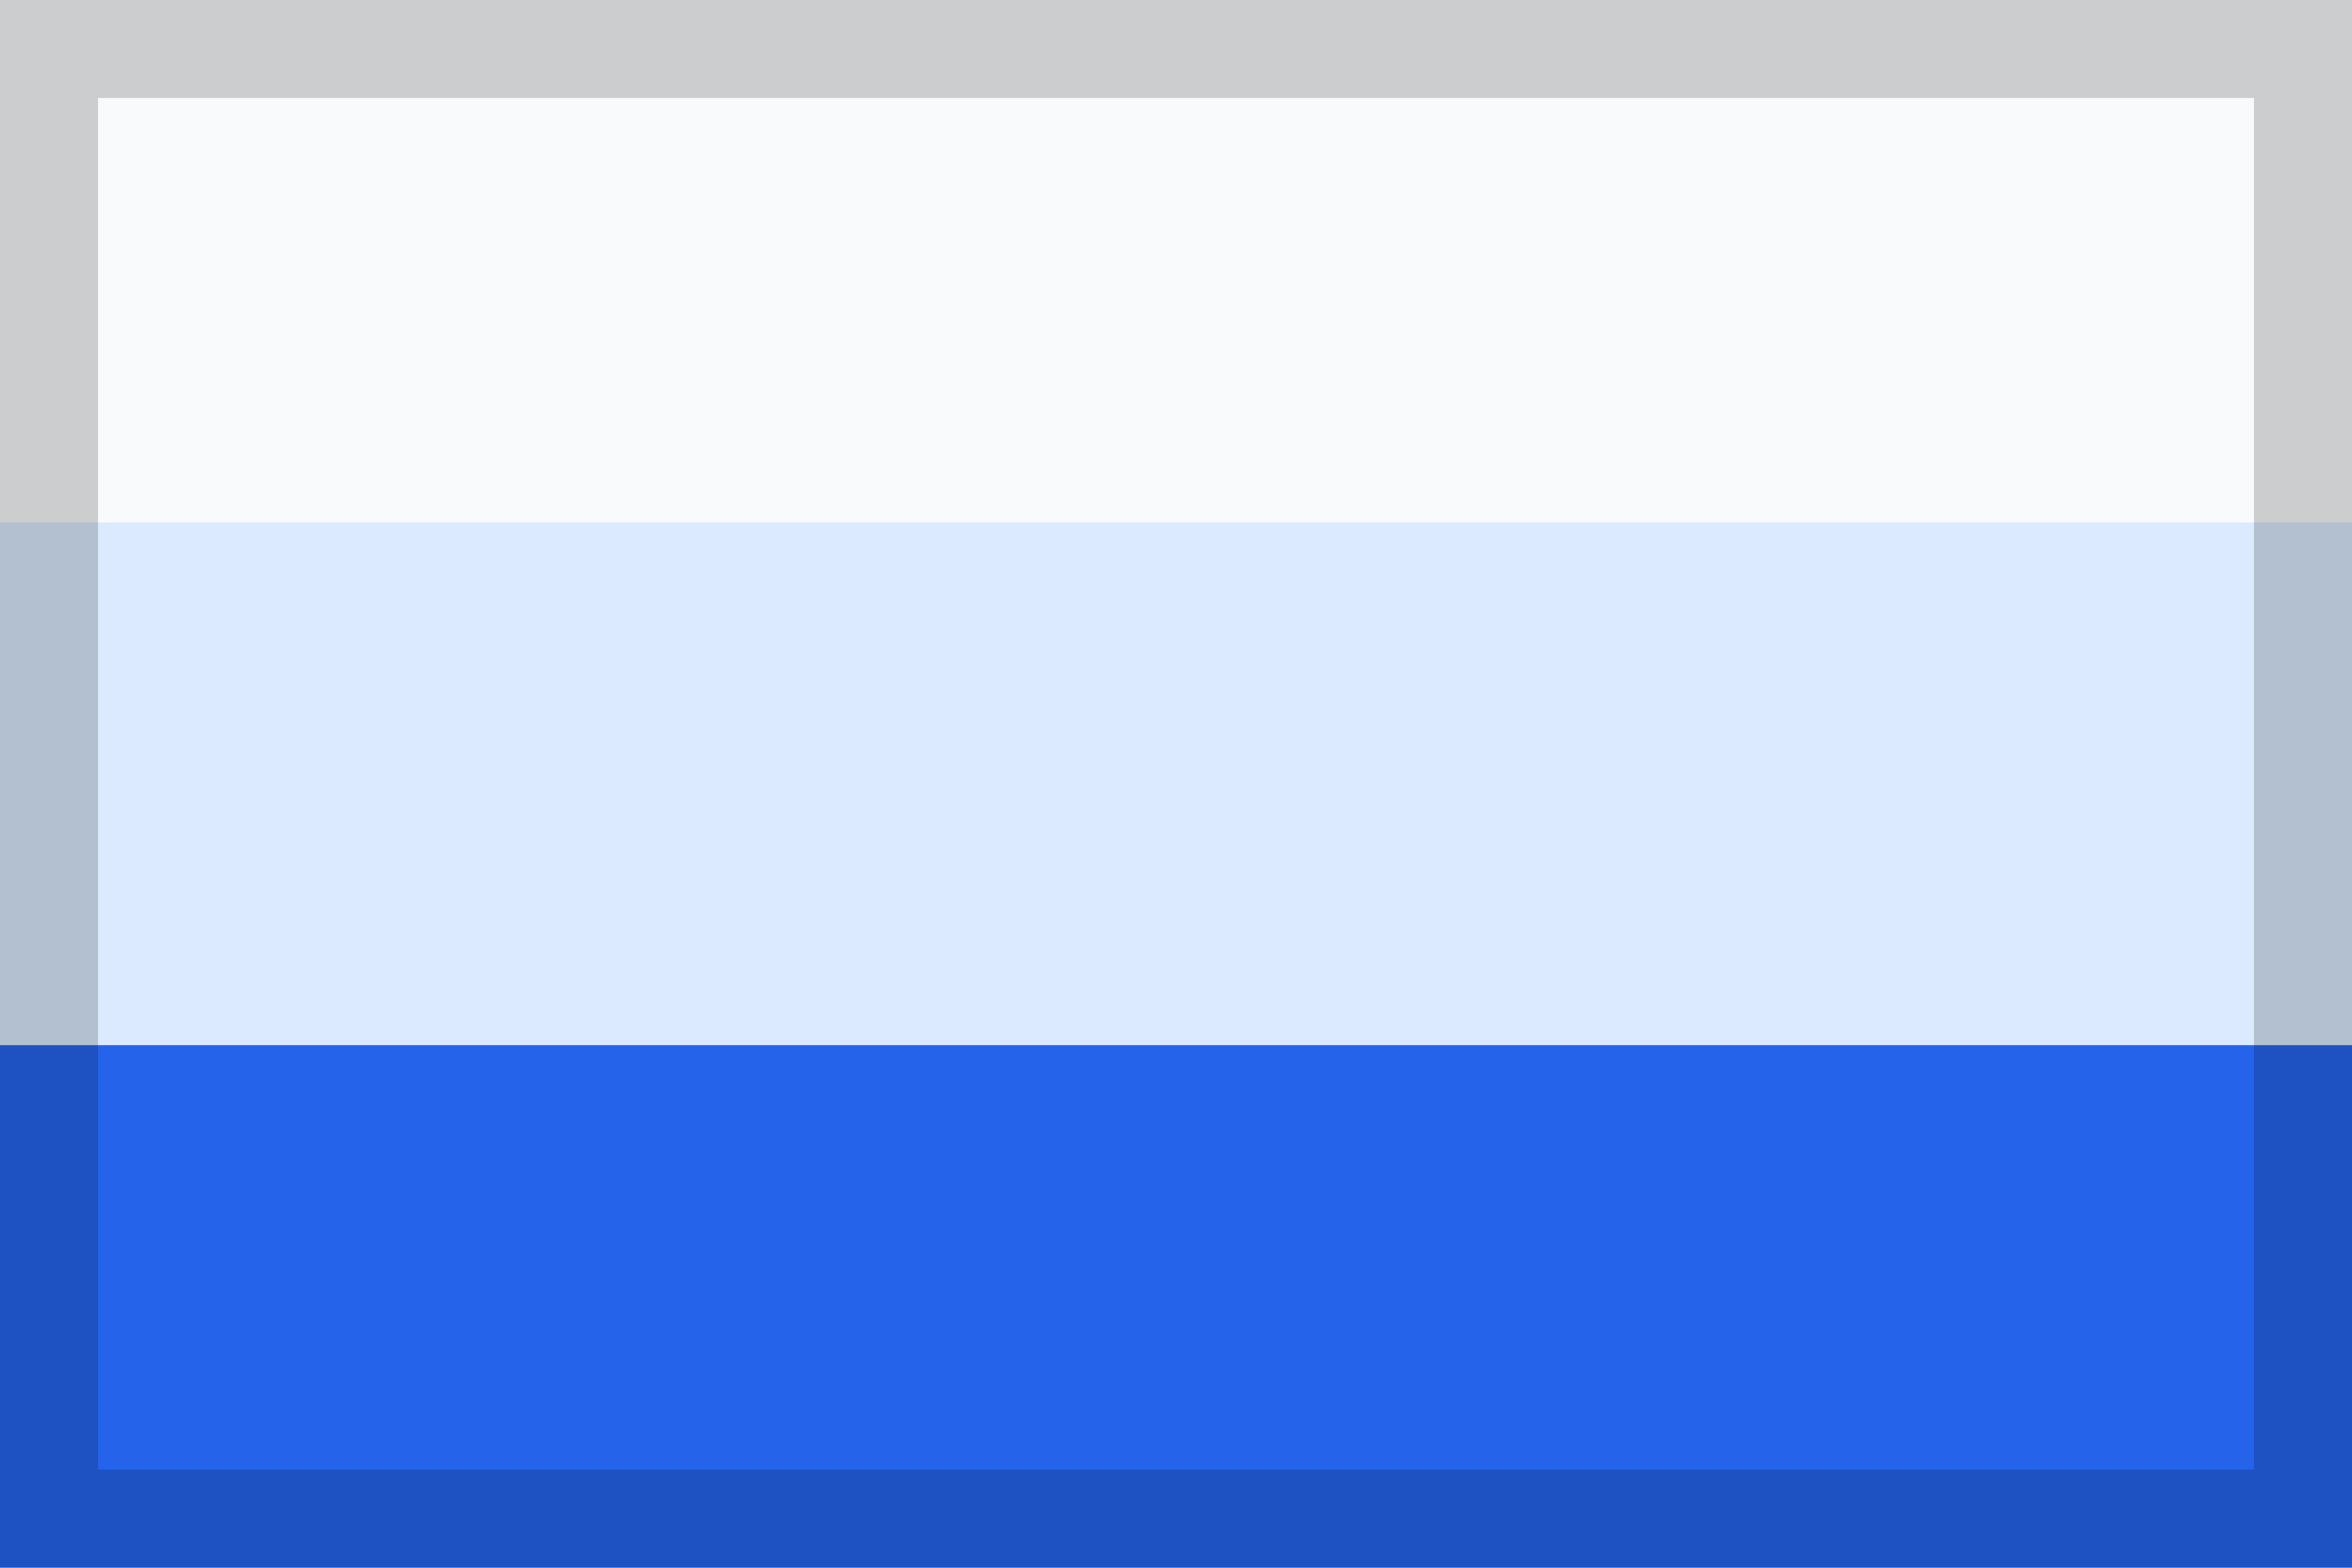
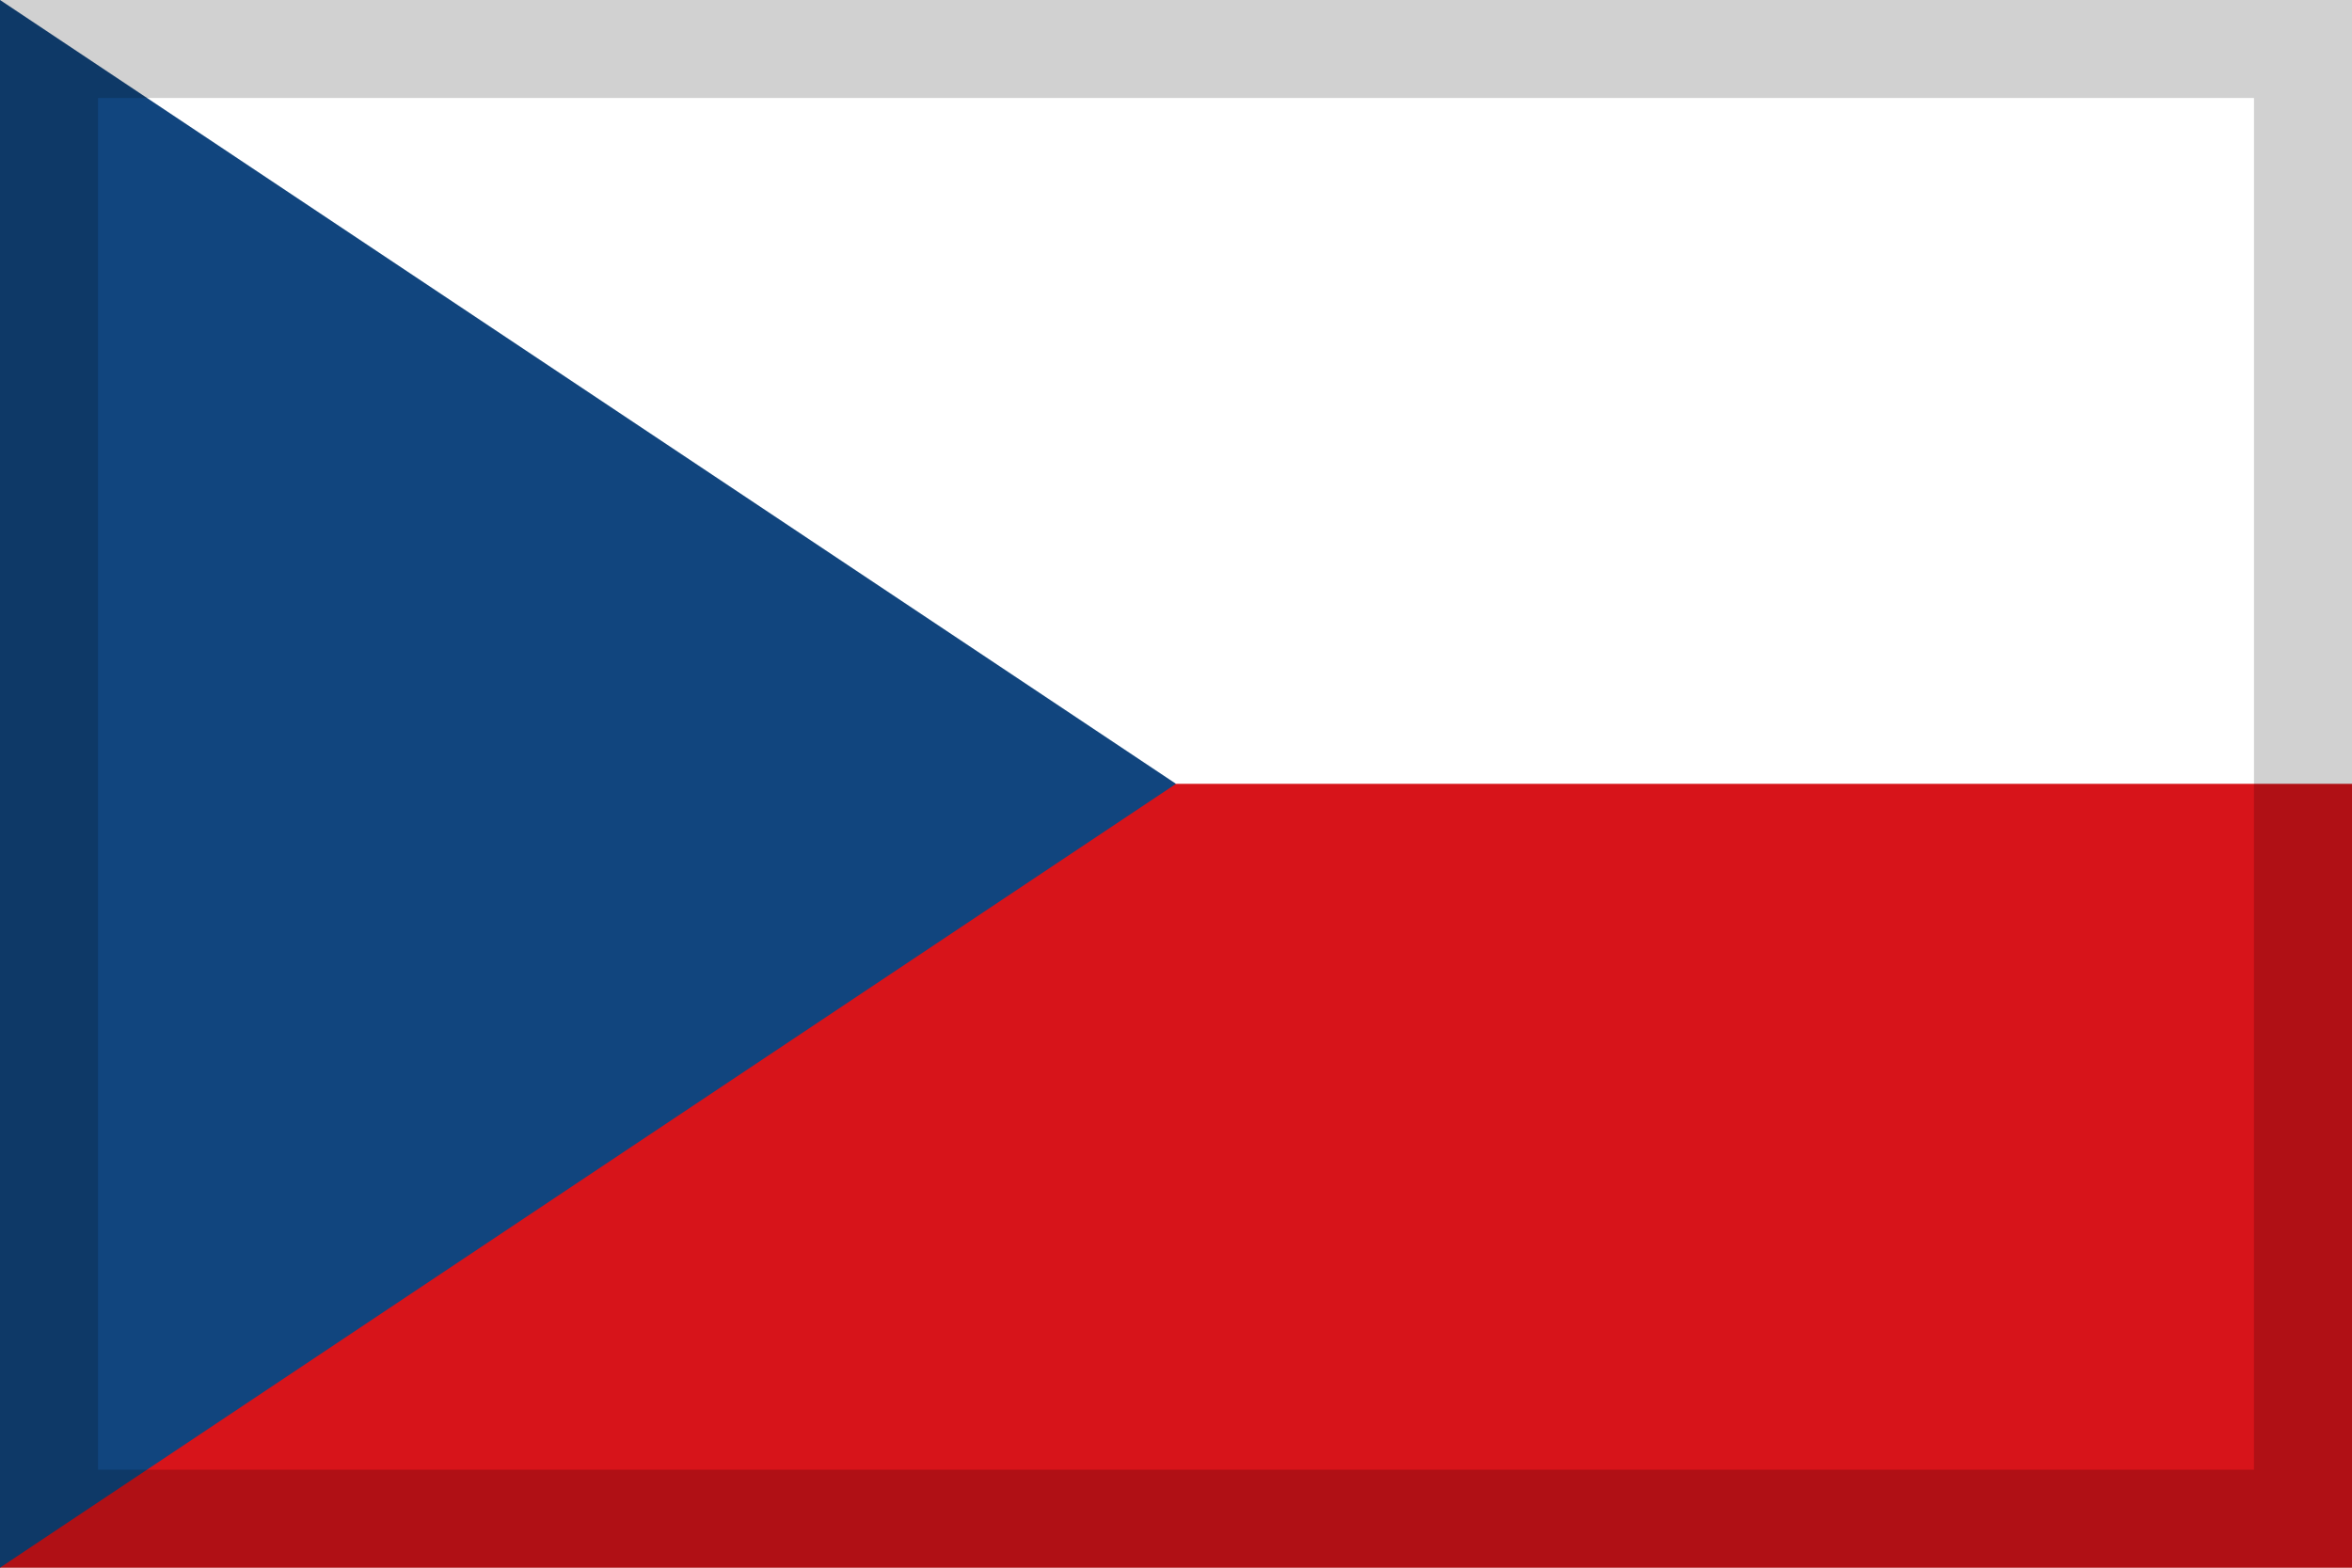
- <svg xmlns="http://www.w3.org/2000/svg" viewBox="0 0 24 16" role="img" aria-label="CZ flag">
-   <rect width="24" height="16" fill="#f8fafc" />
-   <rect y="5.333" width="24" height="5.334" fill="#dbeafe" />
-   <rect y="10.667" width="24" height="5.333" fill="#2563eb" />
+ <svg xmlns="http://www.w3.org/2000/svg" viewBox="0 0 24 16" role="img" aria-label="Czechia flag">
+   <rect width="24" height="8" fill="#fff" />
+   <rect y="8" width="24" height="8" fill="#d7141a" />
+   <path d="M0 0v16l12-8z" fill="#11457e" />
  <rect x=".5" y=".5" width="23" height="15" fill="none" stroke="rgba(0,0,0,.18)" />
</svg>
